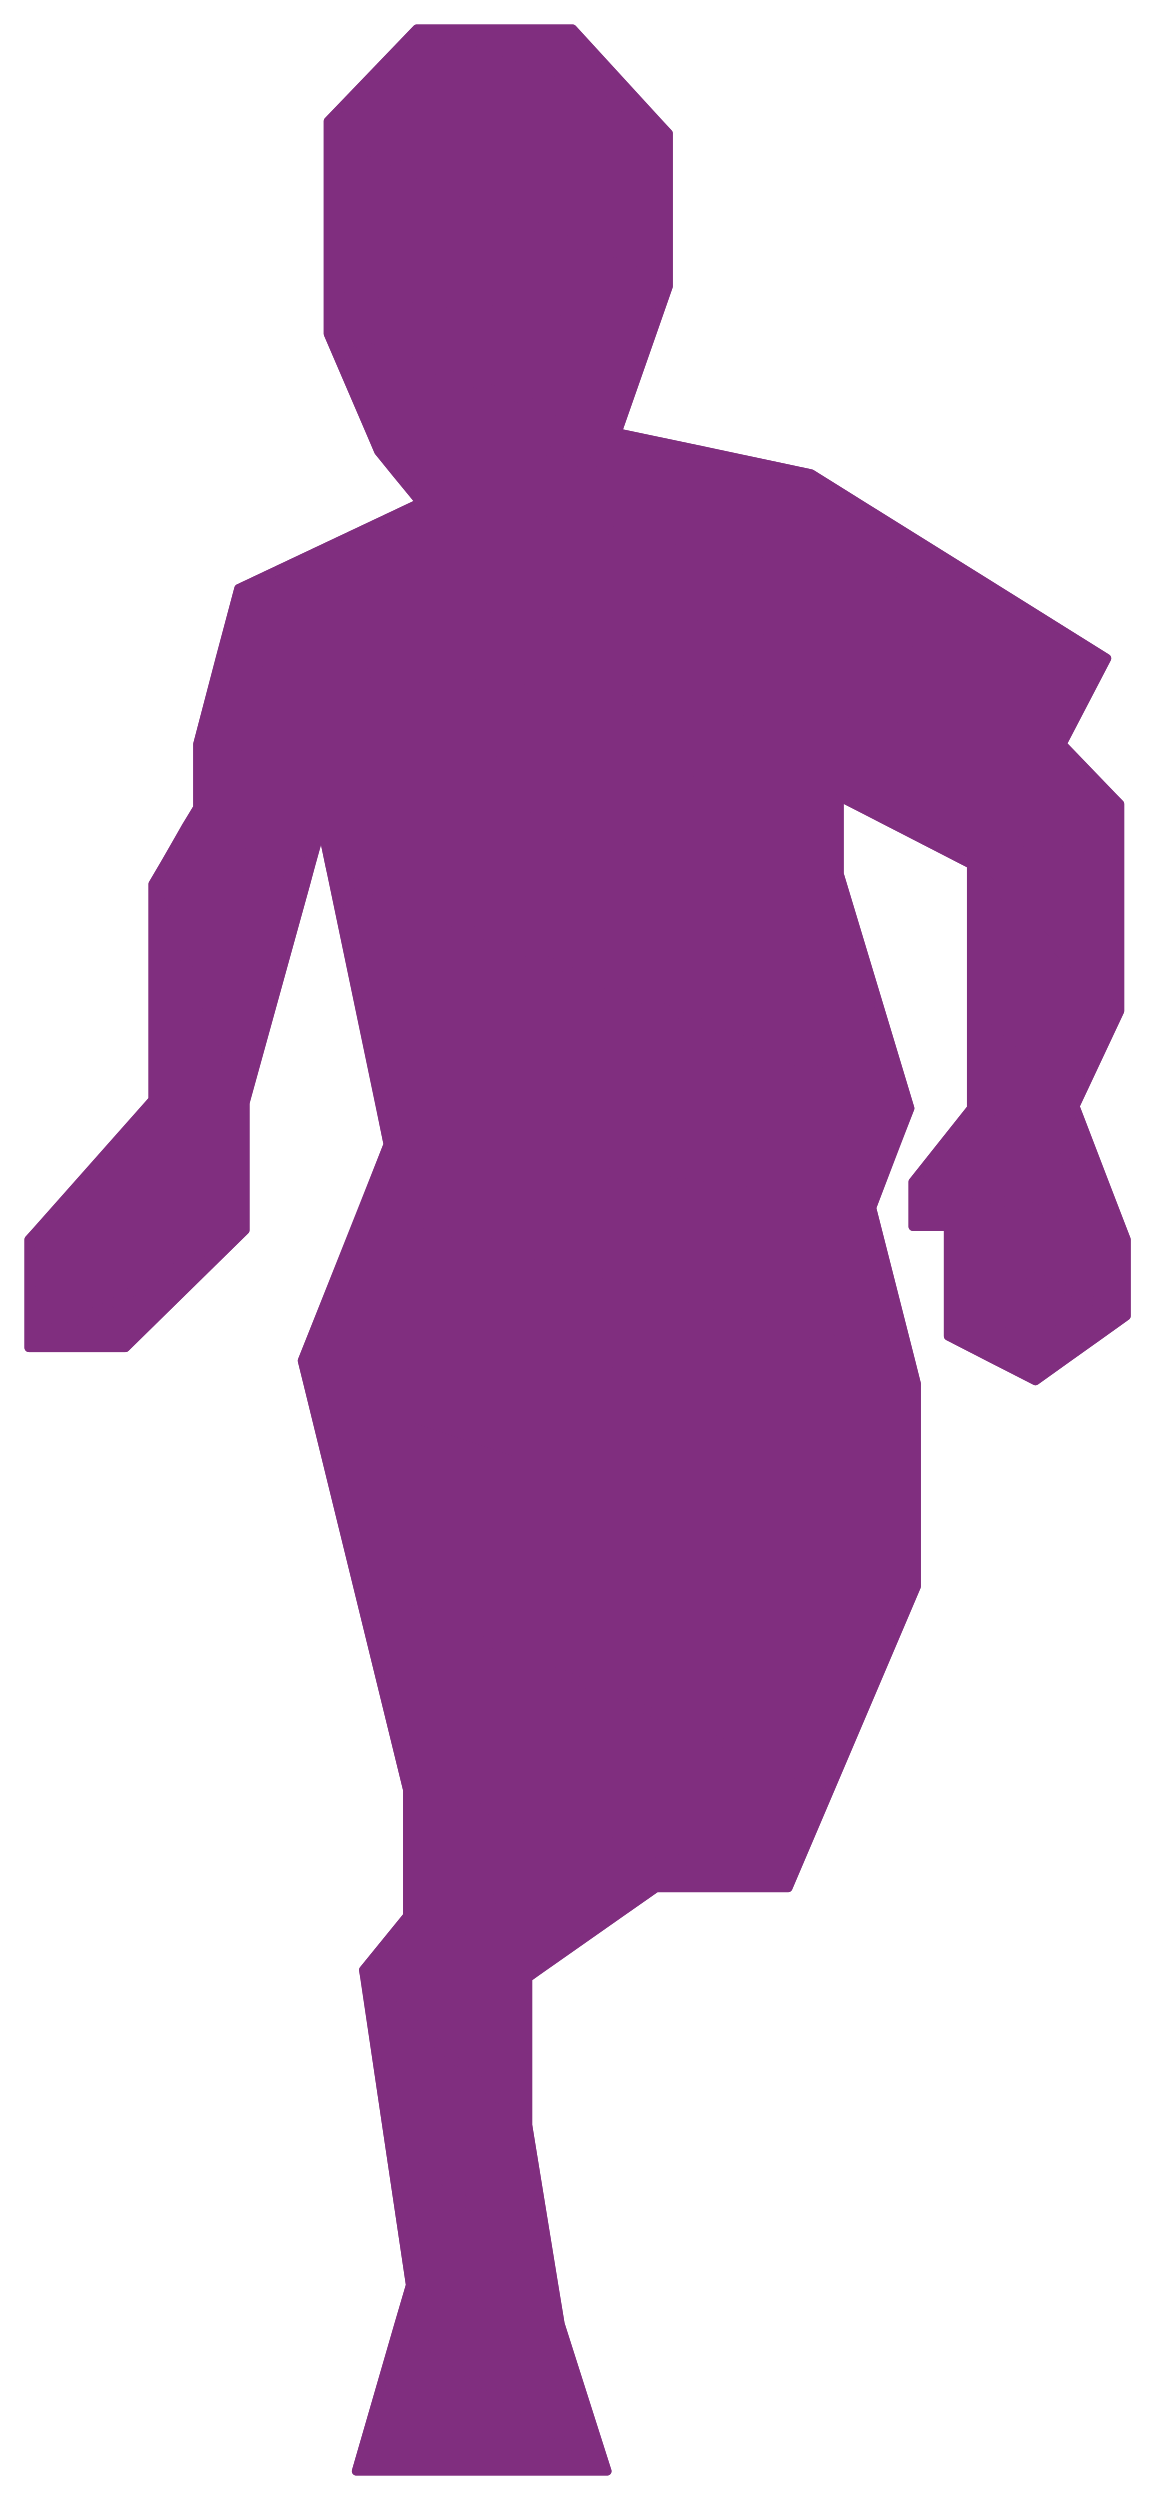
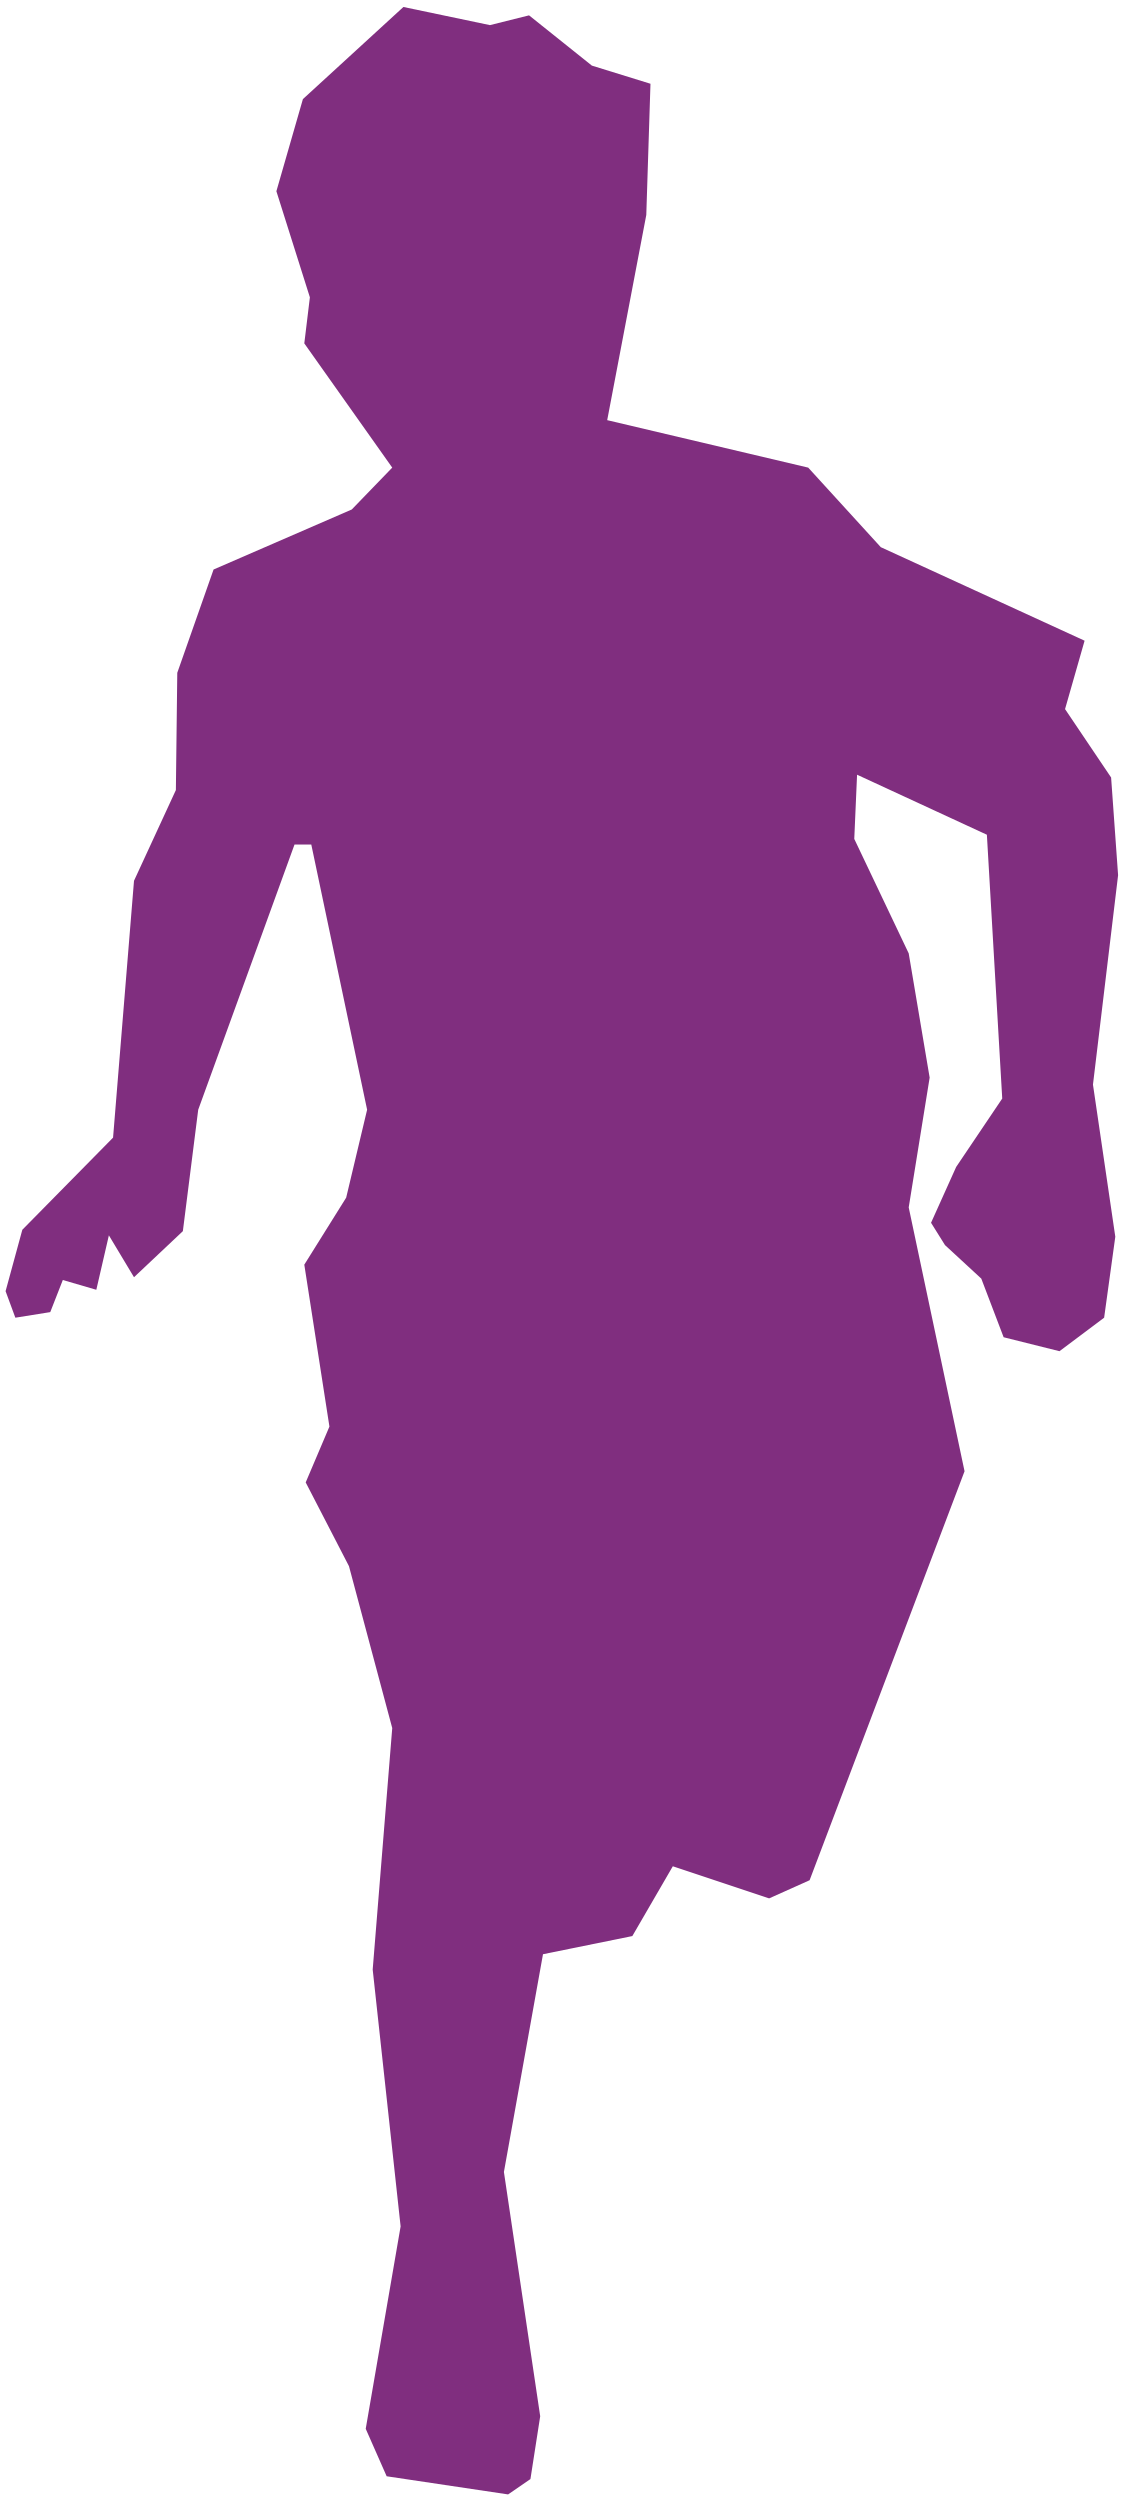
- <svg xmlns="http://www.w3.org/2000/svg" viewBox="0 0 1602 3467" stroke-linejoin="round" stroke-linecap="round">
-   <path fill="#802e7f" stroke="#802e7f" stroke-width="12" d="M794 40 L578 40 L911 168 Z M578 40 L911 168 L455 168 Z M911 168 L455 168 L927 185 Z M455 168 L927 185 L455 185 Z M927 185 L455 185 L927 397 Z M455 185 L927 397 L455 397 Z M927 397 L455 397 L904 463 Z M455 397 L904 463 L455 463 Z M904 463 L455 463 L856 600 Z M455 463 L856 600 L514 600 Z M856 600 L514 600 L980 626 Z M514 600 L980 626 L525 626 Z M980 626 L525 626 L1125 657 Z M525 626 L1125 657 L550 657 Z M1125 657 L550 657 L1189 697 Z M550 657 L1189 697 L583 697 Z M1189 697 L583 697 L1380 816 Z M583 697 L1380 816 L331 816 Z M1380 816 L331 816 L1535 913 Z M331 816 L1535 913 L305 913 Z M1535 913 L305 913 L1473 1032 Z M305 913 L1473 1032 L274 1032 Z M1473 1032 L274 1032 L1543 1105 Z M274 1032 L1543 1105 L274 1105 Z M1543 1105 L1164 1105 L1553 1115 Z M1164 1105 L1553 1115 L1184 1115 Z M1164 1105 L274 1105 L1164 1115 Z M274 1105 L1164 1115 L274 1115 Z M1164 1115 L274 1115 L1164 1120 Z M274 1115 L1164 1120 L274 1120 Z M1164 1120 L274 1120 L1164 1146 Z M274 1120 L1164 1146 L258 1146 Z M1553 1115 L1184 1115 L1553 1199 Z M1184 1115 L1553 1199 L1347 1199 Z M1164 1146 L446 1146 L1164 1199 Z M446 1146 L1164 1199 L457 1199 Z M446 1146 L258 1146 L431 1199 Z M258 1146 L431 1199 L228 1199 Z M1164 1199 L457 1199 L1164 1212 Z M457 1199 L1164 1212 L460 1212 Z M431 1199 L228 1199 L424 1226 Z M228 1199 L424 1226 L212 1226 Z M1553 1199 L1347 1199 L1553 1402 Z M1347 1199 L1553 1402 L1347 1402 Z M424 1226 L212 1226 L341 1525 Z M212 1226 L341 1525 L212 1525 Z M341 1525 L212 1525 L340 1530 Z M212 1525 L340 1530 L208 1530 Z M1553 1402 L1347 1402 L1491 1534 Z M1347 1402 L1491 1534 L1347 1534 Z M1491 1534 L1347 1534 L1492 1537 Z M1347 1534 L1492 1537 L1347 1537 Z M1164 1212 L460 1212 L1262 1537 Z M460 1212 L1262 1537 L528 1537 Z M1262 1537 L528 1537 L1242 1587 Z M528 1537 L1242 1587 L538 1587 Z M1492 1537 L1347 1537 L1531 1639 Z M1347 1537 L1531 1639 L1266 1639 Z M1242 1587 L538 1587 L1209 1675 Z M538 1587 L1209 1675 L504 1675 Z M1531 1639 L1266 1639 L1555 1701 Z M1266 1639 L1555 1701 L1266 1701 Z M340 1530 L208 1530 L340 1706 Z M208 1530 L340 1706 L52 1706 Z M1555 1701 L1315 1701 L1562 1719 Z M1315 1701 L1562 1719 L1315 1719 Z M340 1706 L52 1706 L316 1719 Z M52 1706 L316 1719 L40 1719 Z M1562 1719 L1315 1719 L1562 1825 Z M1315 1719 L1562 1825 L1315 1825 Z M40 1853 L70 1853 L40 1869 Z M1562 1825 L1315 1825 L1523 1853 Z M1315 1825 L1523 1853 L1315 1853 Z M316 1719 L40 1719 L70 1853 Z M40 1719 L70 1853 L40 1853 Z M1315 1853 L1381 1887 L1475 1887 Z M1381 1887 L1475 1887 L1436 1915 Z M1315 1853 L1523 1853 L1475 1887 Z M1209 1675 L504 1675 L1263 1887 Z M504 1675 L1263 1887 L419 1887 Z M1263 1887 L419 1887 L1271 1919 Z M419 1887 L1271 1919 L427 1919 Z M1271 1919 L427 1919 L1271 2200 Z M427 1919 L1271 2200 L496 2200 Z M1271 2200 L496 2200 L1151 2482 Z M496 2200 L1151 2482 L565 2482 Z M1151 2482 L565 2482 L1093 2618 Z M565 2482 L1093 2618 L565 2618 Z M910 2618 L565 2618 L854 2657 Z M565 2618 L854 2657 L565 2657 Z M854 2657 L565 2657 L747 2732 Z M565 2657 L747 2732 L504 2732 Z M747 2732 L504 2732 L732 2743 Z M504 2732 L732 2743 L506 2743 Z M732 2743 L506 2743 L732 2947 Z M506 2743 L732 2947 L536 2947 Z M732 2947 L536 2947 L768 3169 Z M536 2947 L768 3169 L569 3169 Z M768 3169 L569 3169 L777 3223 Z M569 3169 L777 3223 L553 3223 Z M777 3223 L553 3223 L842 3427 Z M553 3223 L842 3427 L494 3427 Z M340 1706 L174 1869 L40 1869 Z" />
-   <path fill="none" stroke="#802e7f" stroke-width="12" d="M583 697 L525 626 L455 463 L455 168 L578 40 L794 40 L927 185 L927 397 L856 600 L1125 657 L1535 913 L1473 1032 L1553 1115 L1553 1402 L1491 1534 L1562 1719 L1562 1825 M583 697 L331 816 L274 1032 L274 1120 L212 1226 L212 1525 L40 1719 L40 1869 L340 1706 L340 1530 L446 1146 L538 1587 L419 1887 L565 2482 M1562 1825 L1436 1915 L1315 1853 L1315 1701 L1266 1701 L1266 1639 L1347 1537 L1347 1199 L1164 1105 L1164 1212 L1262 1537 L1209 1675 L1271 1919 L1271 2200 L1093 2618 L910 2618 L732 2743 L732 2947 M565 2482 L565 2657 L504 2732 L569 3169 L494 3427 L842 3427 L777 3223 L732 2947 M40 1869 L174 1869 L340 1706" />
+ <svg xmlns="http://www.w3.org/2000/svg" viewBox="-4 -4 805 1791">
+   <path fill="#802e7f" d="M285 1 L347 14 L375 7 L420 43 L462 56 L459 150 L431 297 L575 331 L627 388 L773 455 L759 504 L792 553 L797 623 L779 773 L795 882 L787 940 L755 964 L715 954 L699 912 L673 888 L663 872 L681 832 L714 783 L703 594 L610 551 L608 597 L647 679 L662 768 L647 861 L687 1050 L576 1343 L547 1356 L478 1333 L449 1383 L385 1396 L357 1552 L383 1727 L376 1772 L360 1783 L273 1770 L258 1736 L283 1591 L263 1407 L277 1234 L246 1118 L215 1058 L232 1018 L214 902 L244 854 L259 791 L219 601 L207 601 L138 791 L127 878 L92 911 L74 881 L65 920 L41 913 L32 936 L7 940 L0 921 L12 877 L77 811 L92 627 L122 562 L123 478 L149 404 L248 361 L277 331 L214 242 L218 209 L194 133 L213 67 Z" />
</svg>
